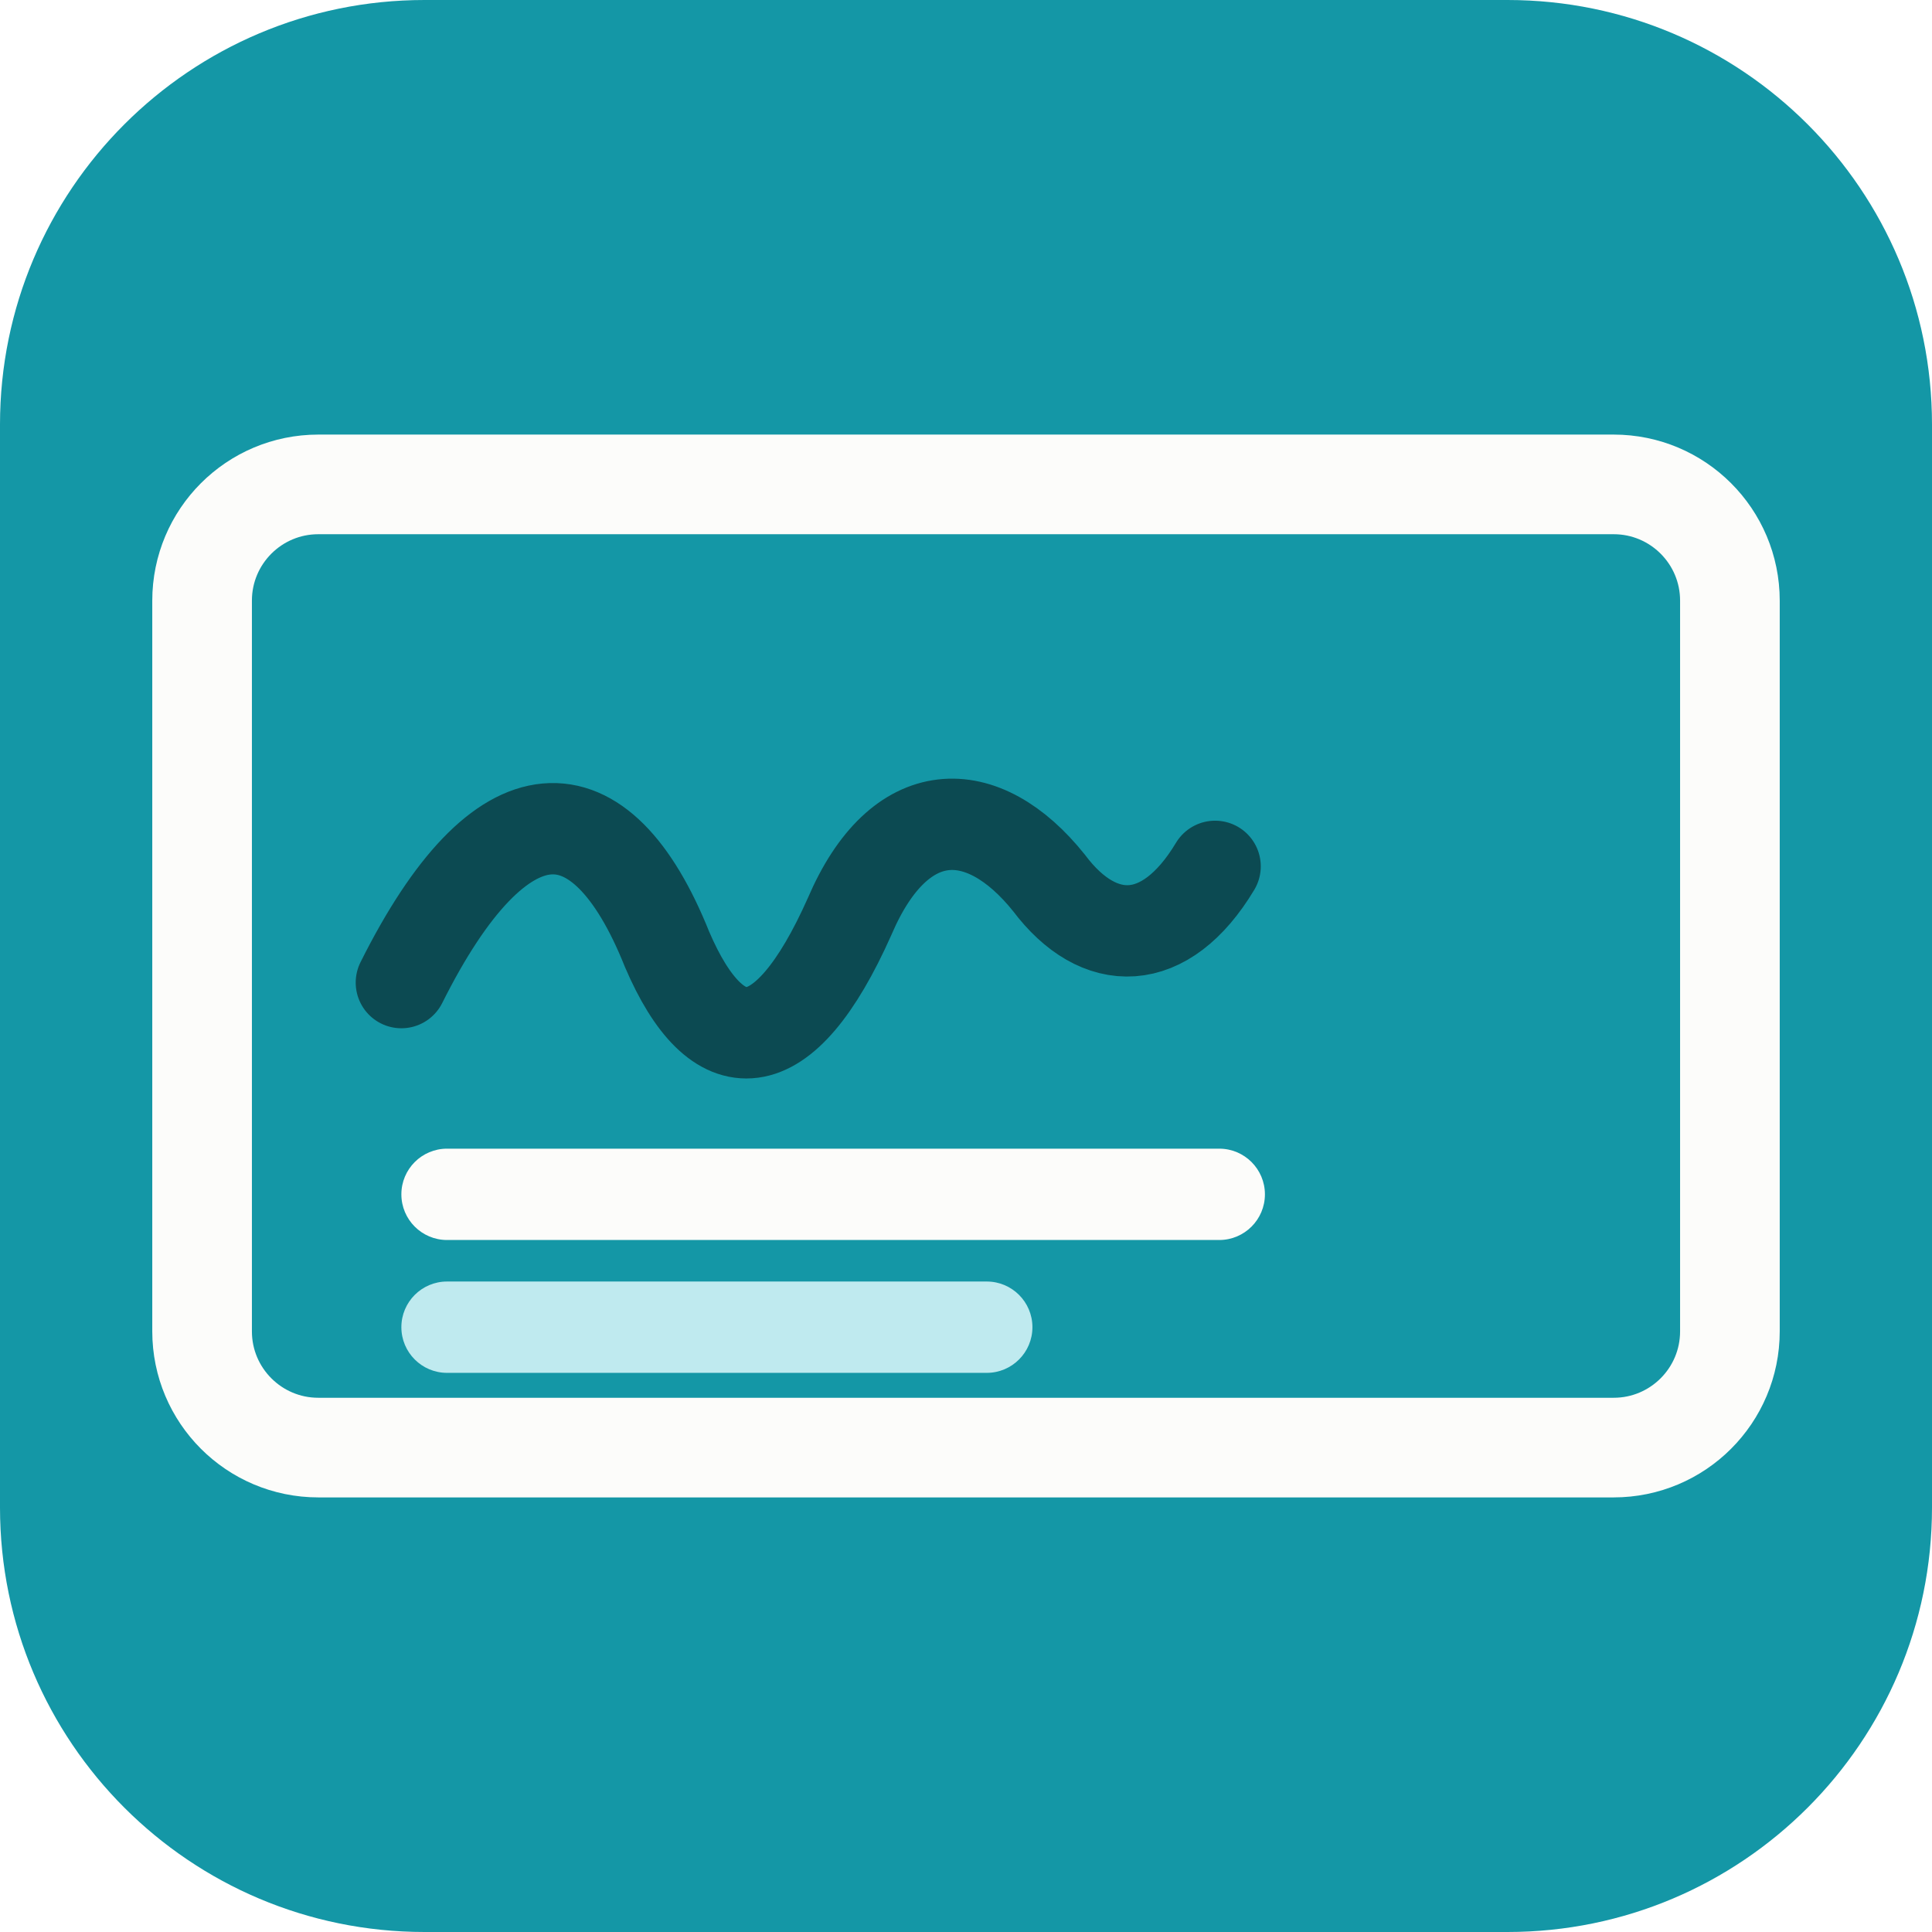
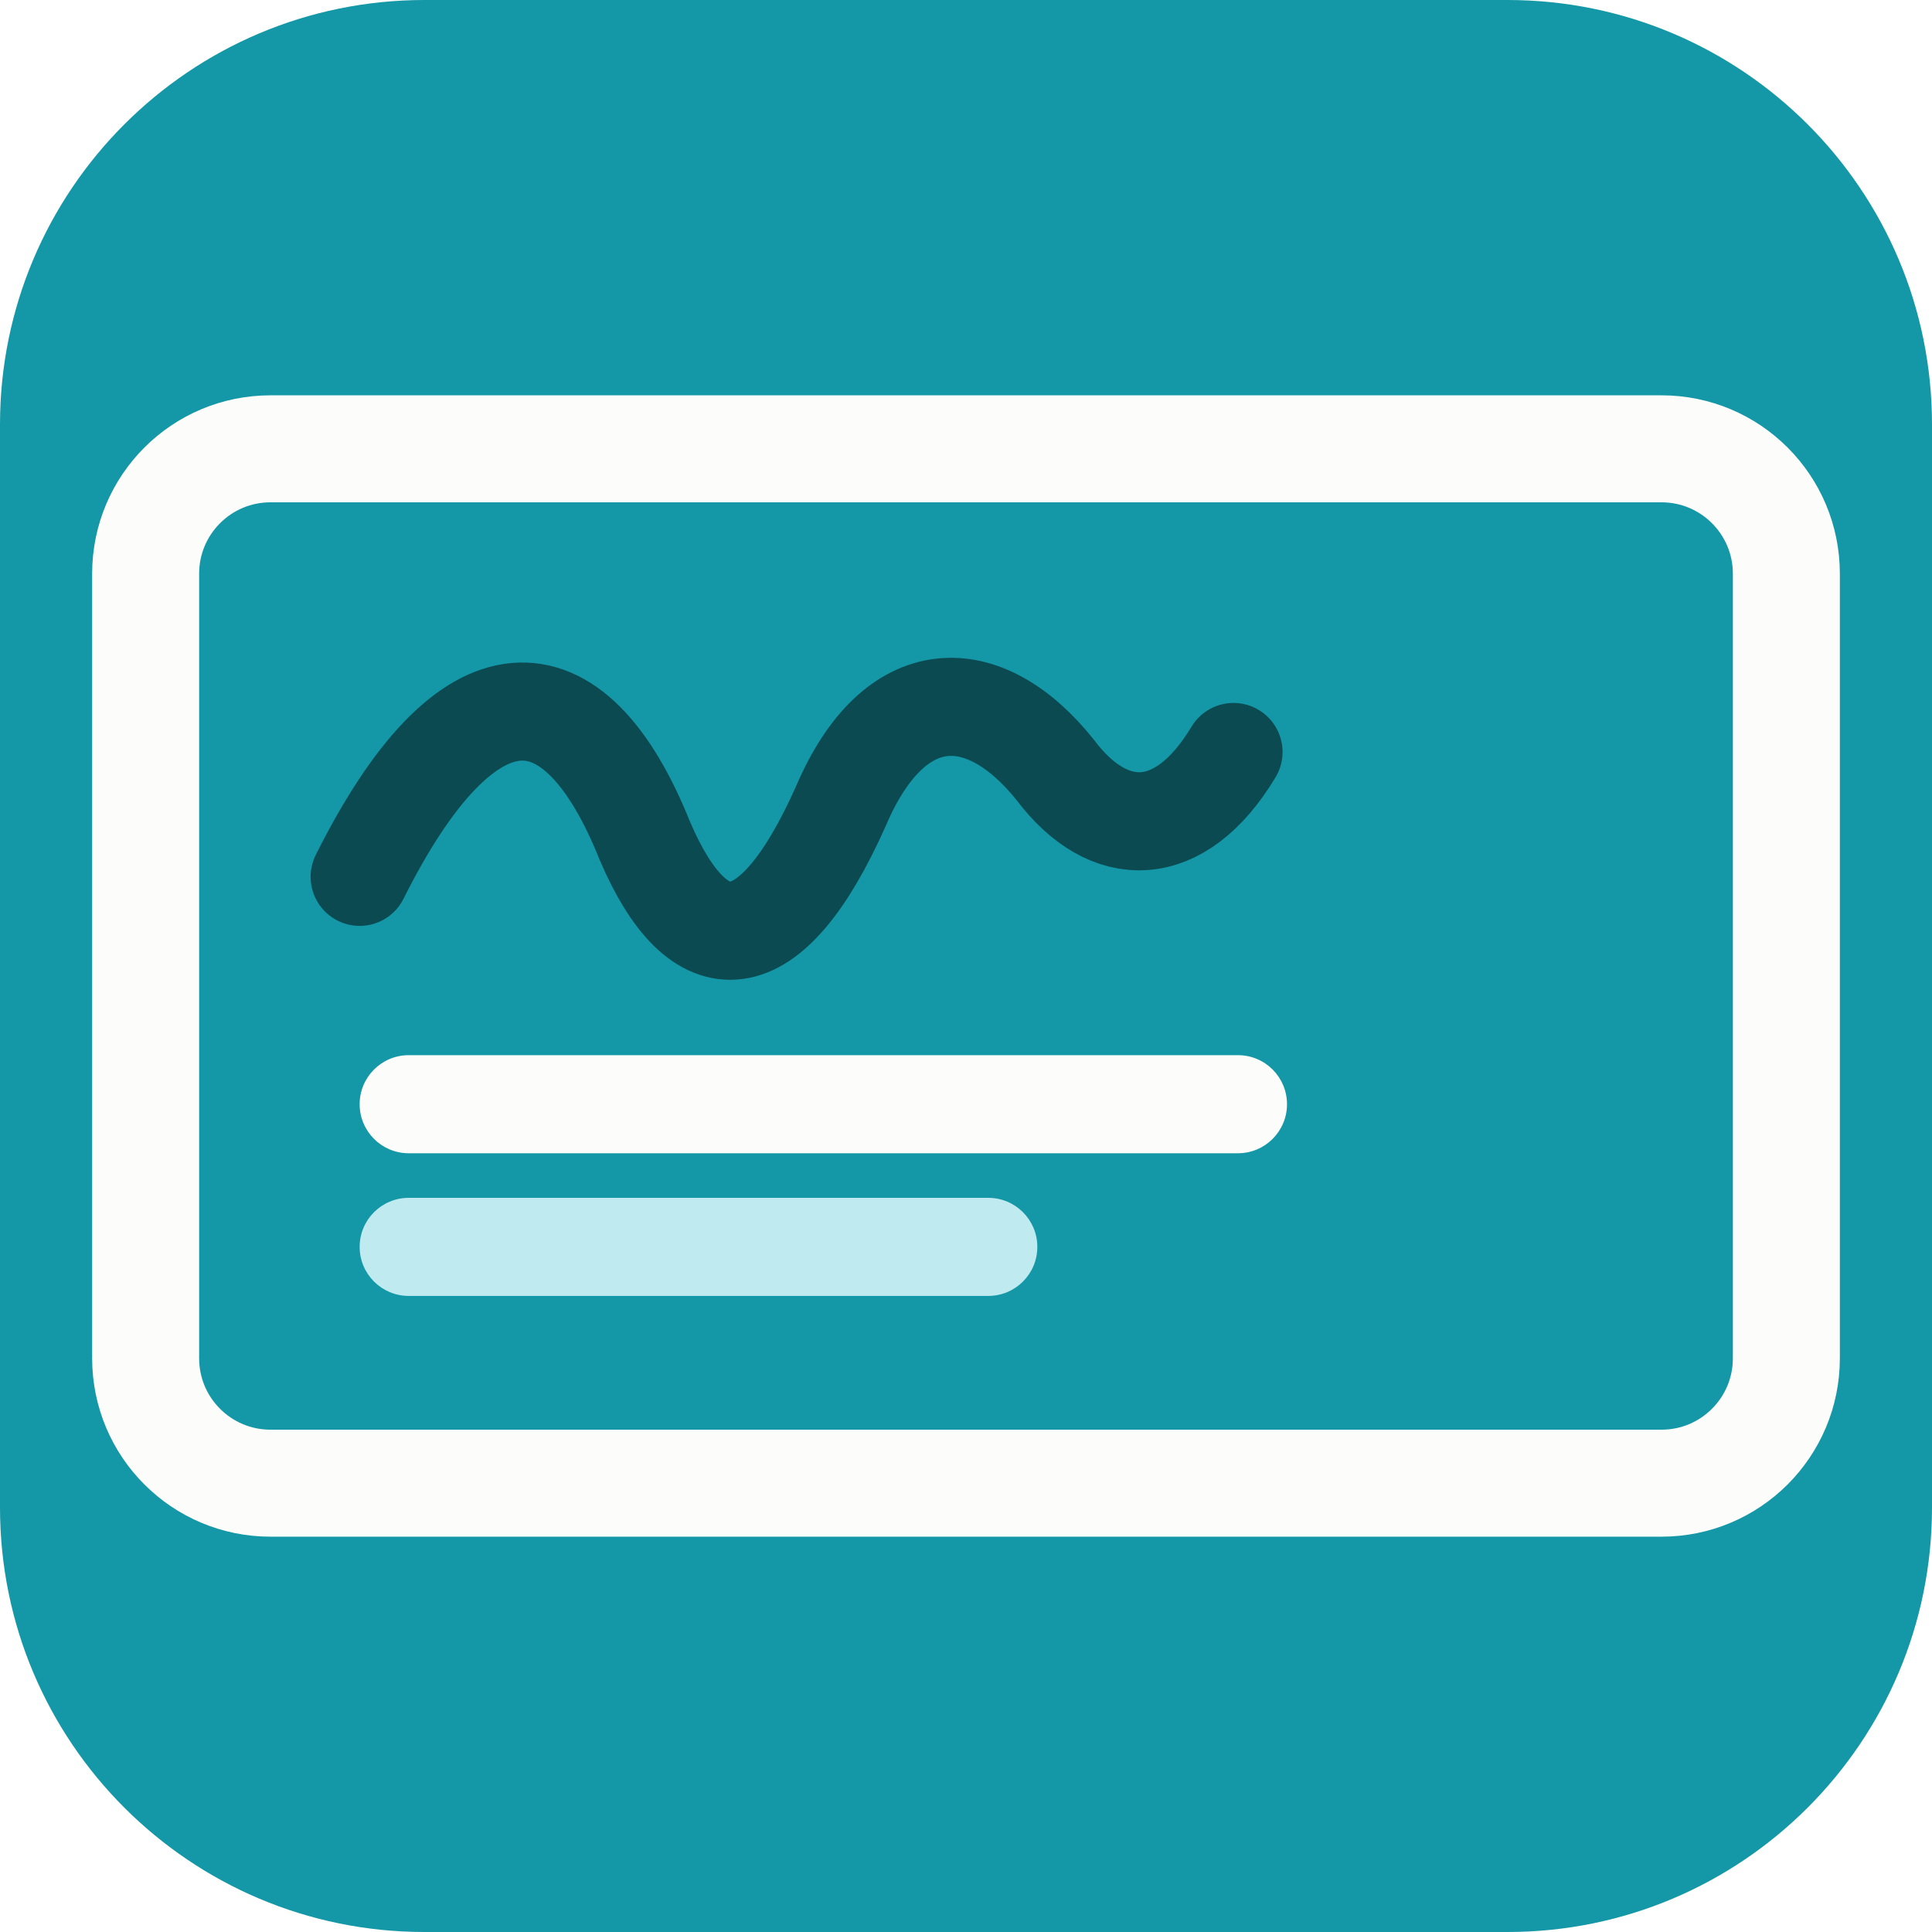
<svg xmlns="http://www.w3.org/2000/svg" viewBox="0 0 1024 1024" fill="none" role="img" aria-label="Goodtype">
  <rect width="1024" height="1024" rx="225.0" fill="#1497A6" />
-   <g transform="translate(54.3 203.93) scale(8.8019)">
+   <g transform="translate(20.48 181.17) scale(9.4523)">
    <rect x="6" y="6" width="92" height="58" rx="7" stroke="#FCFCFA" stroke-width="6" />
-     <path d="M18 36 C 24 24, 30 24, 34 34 C 37 41, 41 41, 45 32 C 48 25, 53 25, 57 30 C 60 34, 64 34, 67 29" stroke="#0C4A52" stroke-width="5.5" stroke-linecap="round" stroke-linejoin="round" />
-     <rect x="18" y="46" width="52" height="5.5" rx="2.75" fill="#FCFCFA" />
-     <rect x="18" y="54" width="38" height="5.5" rx="2.75" fill="#BFEAEF" />
+     <path d="M18 30 C 24 18, 30 18, 34 28 C 37 35, 41 35, 45 26 C 48 19, 53 19, 57 24 C 60 28, 64 28, 67 23" stroke="#0C4A52" stroke-width="5.5" stroke-linecap="round" stroke-linejoin="round" />
+     <rect x="18" y="40" width="52" height="5.5" rx="2.75" fill="#FCFCFA" />
+     <rect x="18" y="48" width="38" height="5.5" rx="2.75" fill="#BFEAEF" />
  </g>
</svg>
